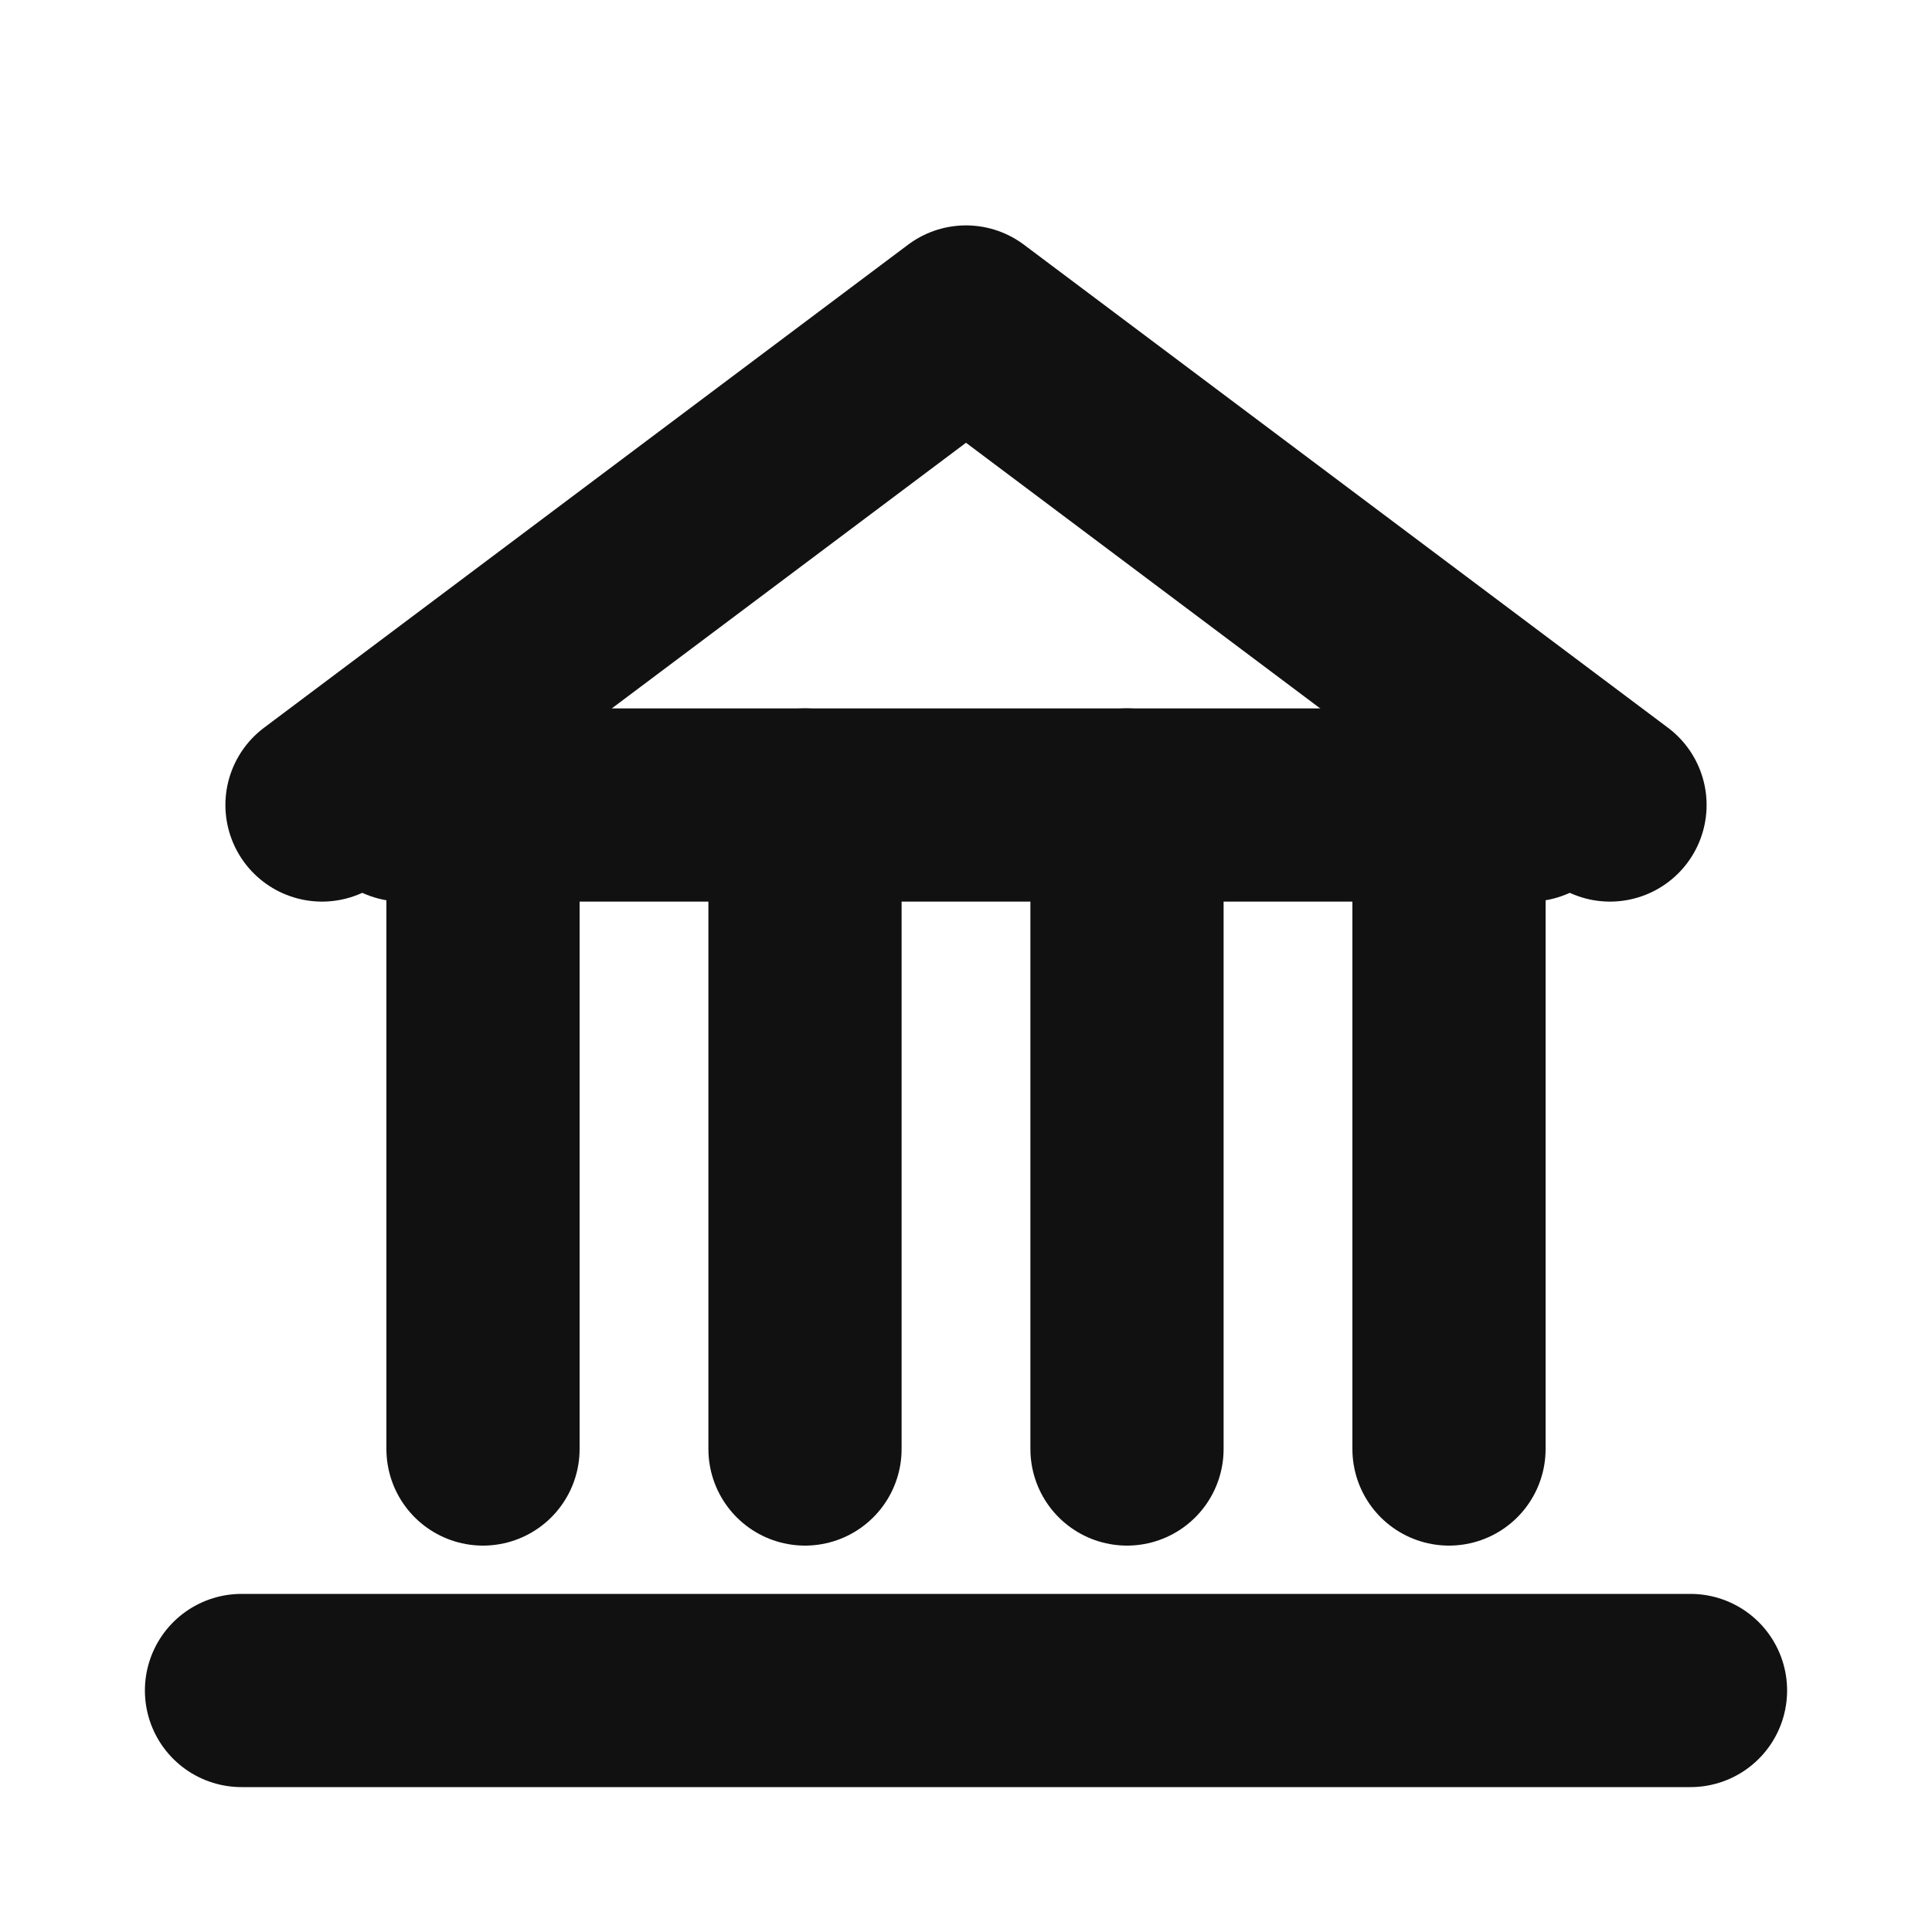
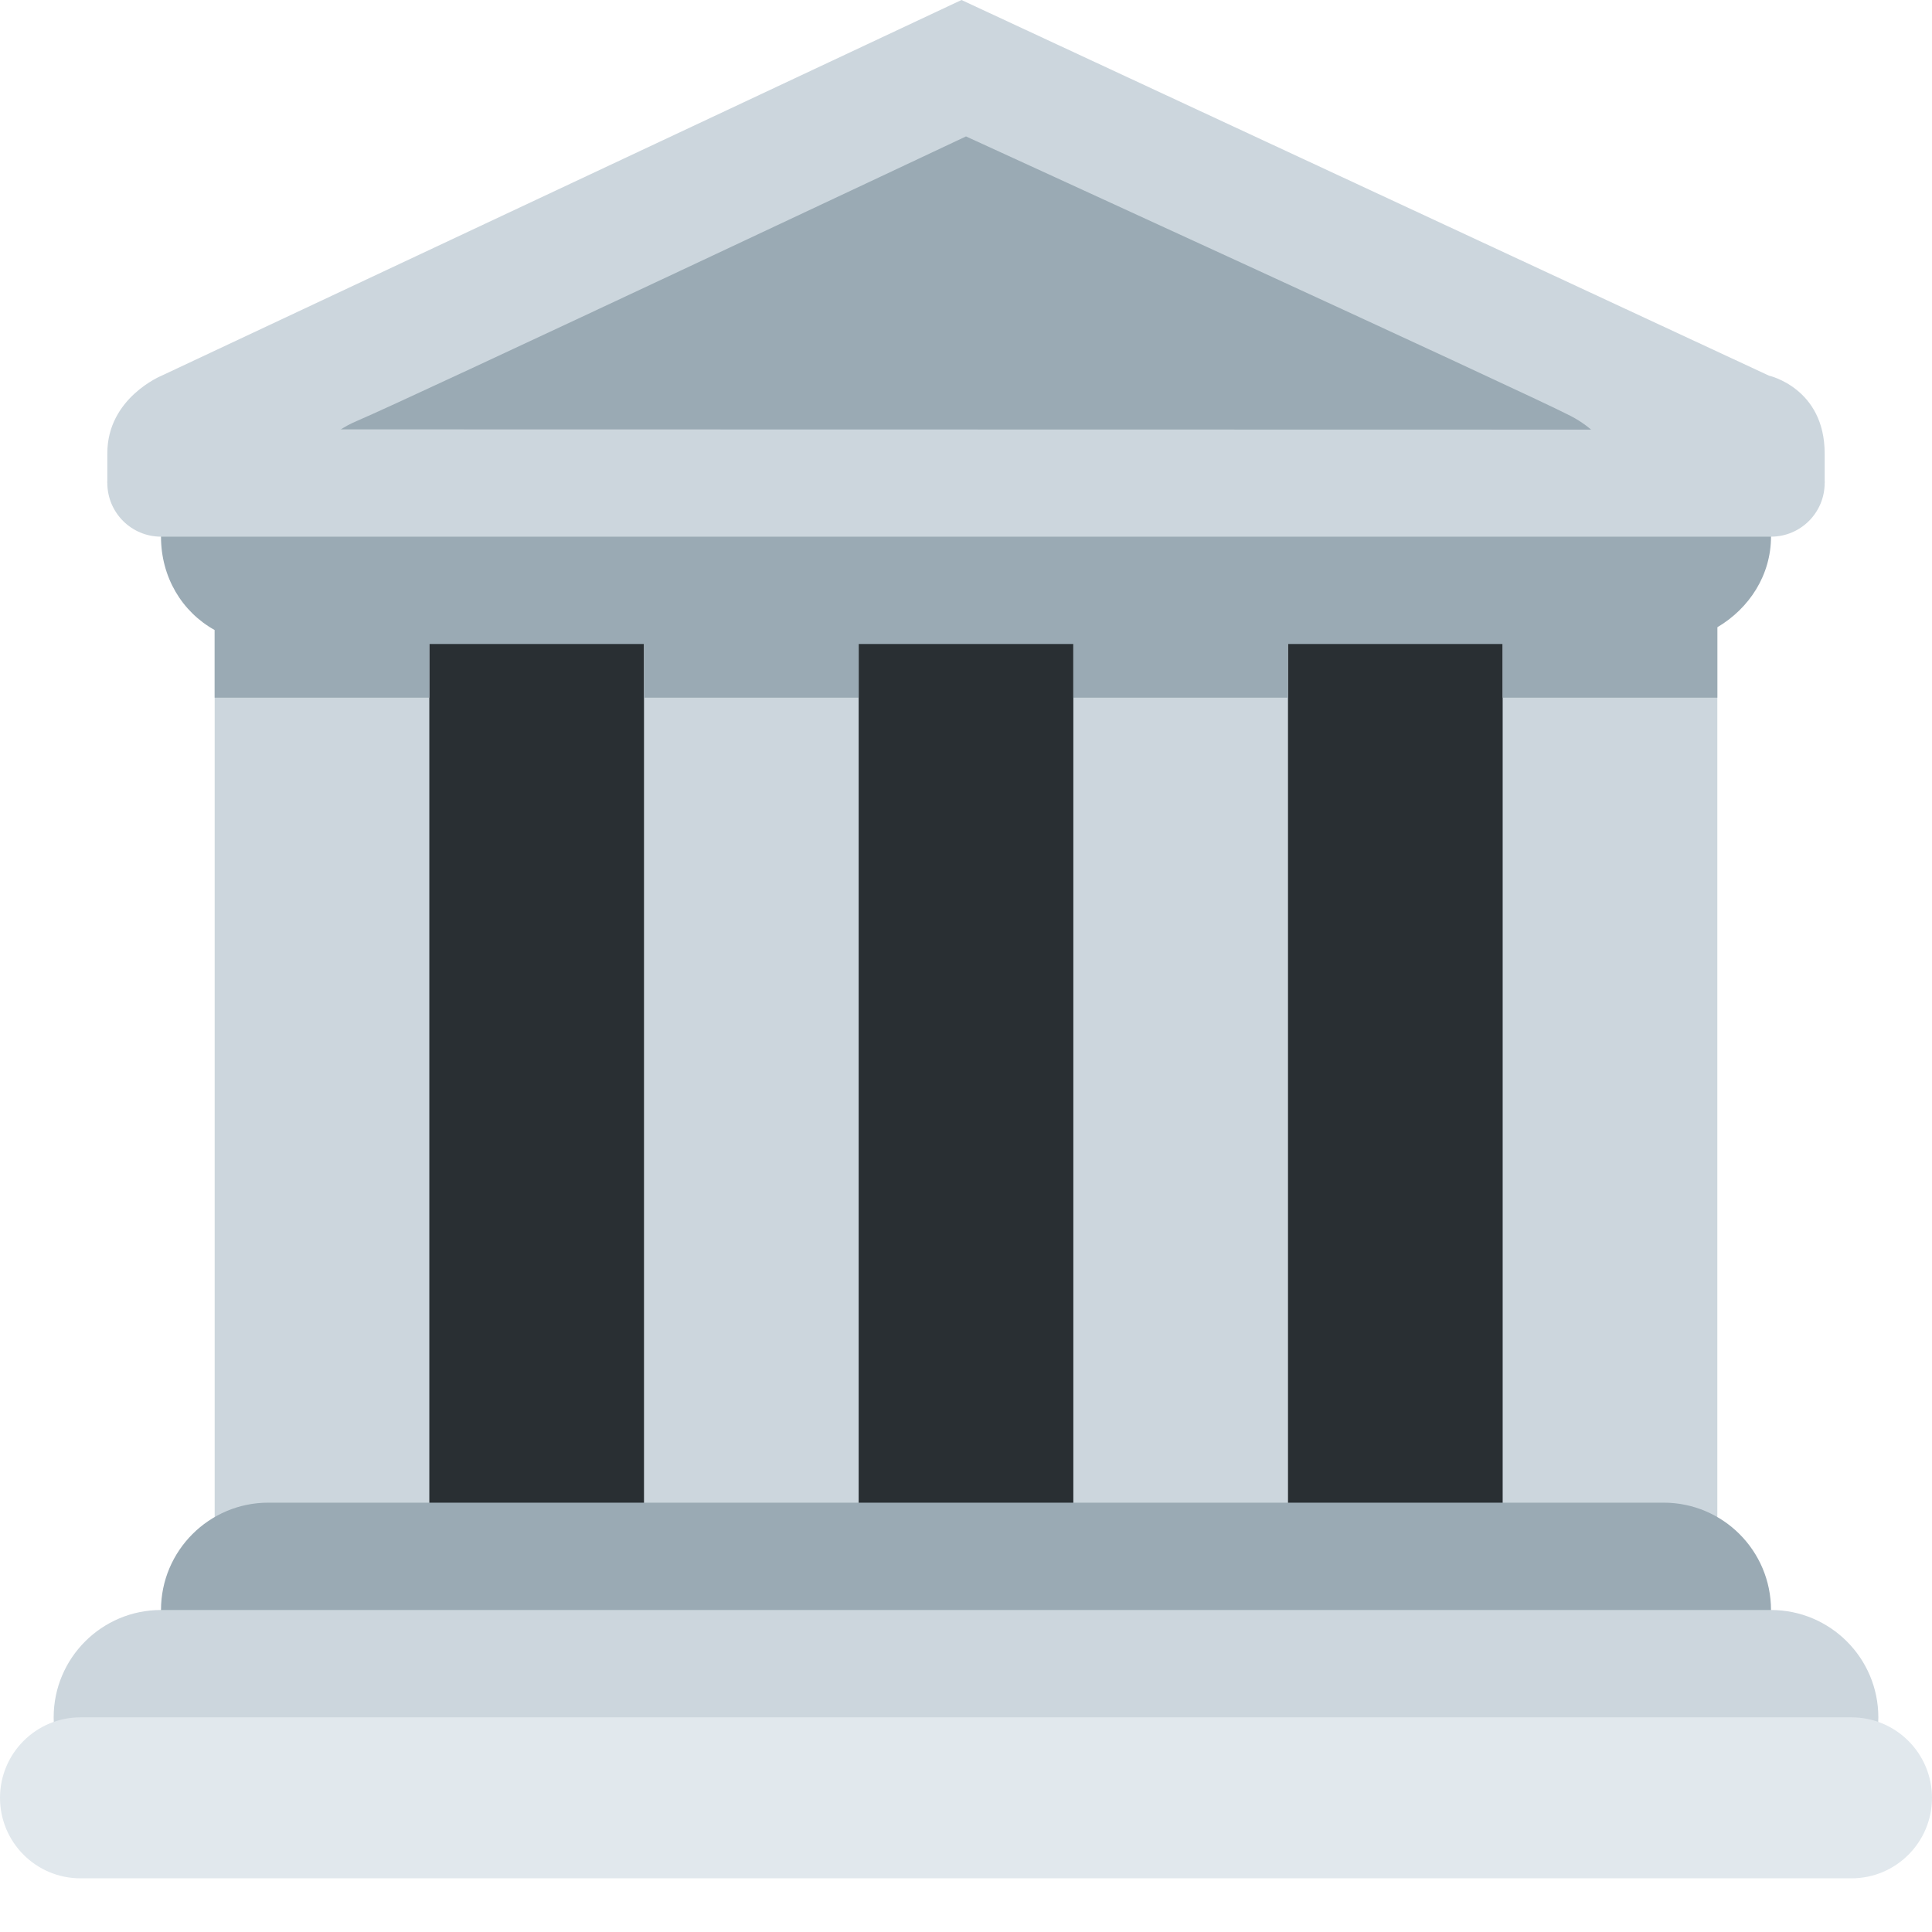
- <svg xmlns="http://www.w3.org/2000/svg" viewBox="0 0 24 24" fill="none" stroke="#111" stroke-width="2.4" stroke-linecap="round" stroke-linejoin="round">
-   <path d="M3 21h18" />
-   <path d="M5 10h14" />
-   <path d="M6 10v8" />
-   <path d="M10 10v8" />
-   <path d="M14 10v8" />
-   <path d="M18 10v8" />
-   <path d="M4 10 12 4l8 6" />
+ <svg xmlns="http://www.w3.org/2000/svg" viewBox="0 0 36 36">
+   <path fill="#292F33" d="M7 11h22v18H7z" />
+   <path fill="#CCD6DD" d="M8 29c0 1.104-.597 2-1.333 2H5.333C4.597 31 4 30.104 4 29V11c0-1.104.597-2 1.333-2h1.333C7.403 9 8 9.896 8 11v18zm24 0c0 1.104-.597 2-1.333 2h-1.334C28.597 31 28 30.104 28 29V11c0-1.104.597-2 1.333-2h1.334C31.403 9 32 9.896 32 11v18zm-16 0c0 1.104-.597 2-1.333 2h-1.333C12.597 31 12 30.104 12 29V11c0-1.104.597-2 1.333-2h1.333C15.403 9 16 9.896 16 11v18zm8 0c0 1.104-.598 2-1.334 2h-1.332C20.598 31 20 30.104 20 29V11c0-1.104.598-2 1.334-2h1.332C23.402 9 24 9.896 24 11v18z" />
+   <path fill="#9AAAB4" d="M33 30c0 1.104-.896 2-2 2H5c-1.104 0-2-.896-2-2s.896-2 2-2h26c1.104 0 2 .896 2 2z" />
+   <path fill="#CCD6DD" d="M35 32c0 1.104-.896 2-2 2H3c-1.104 0-2-.896-2-2s.896-2 2-2h30c1.104 0 2 .896 2 2z" />
+   <path fill="#E1E8ED" d="M36 33.5c0 .828-.672 1.5-1.5 1.5h-33C.671 35 0 34.328 0 33.5S.671 32 1.5 32h33c.828 0 1.5.672 1.5 1.5z" />
+   <path fill="#9AAAB4" d="M33 10c0-1.104-.956-2-2.133-2H5c-1.179 0-2 .896-2 2 0 .751.386 1.398 1 1.74V13h4v-1h4v1h4v-1h4v1h4v-1h4v1h4v-1.312c.599-.354 1-.975 1-1.688z" />
+   <path fill="#CCD6DD" d="M2 8.444C2 7.413 3.012 7 3.012 7l14.904-7 15.047 7S34 7.231 34 8.45V9H2v-.556z" />
+   <path fill="#9AAAB4" d="M18 2.542S7.681 7.407 6.65 7.844C5.619 8.281 5.964 9 6.651 9h22.646c1.062 0 .812-.812-.031-1.25C28.422 7.312 18 2.542 18 2.542z" />
+   <path fill="#CCD6DD" d="M34 9c0 .552-.447 1-1 1H3c-.552 0-1-.448-1-1s.448-1 1-1l30 .006c.553 0 1 .442 1 .994z" />
</svg>
